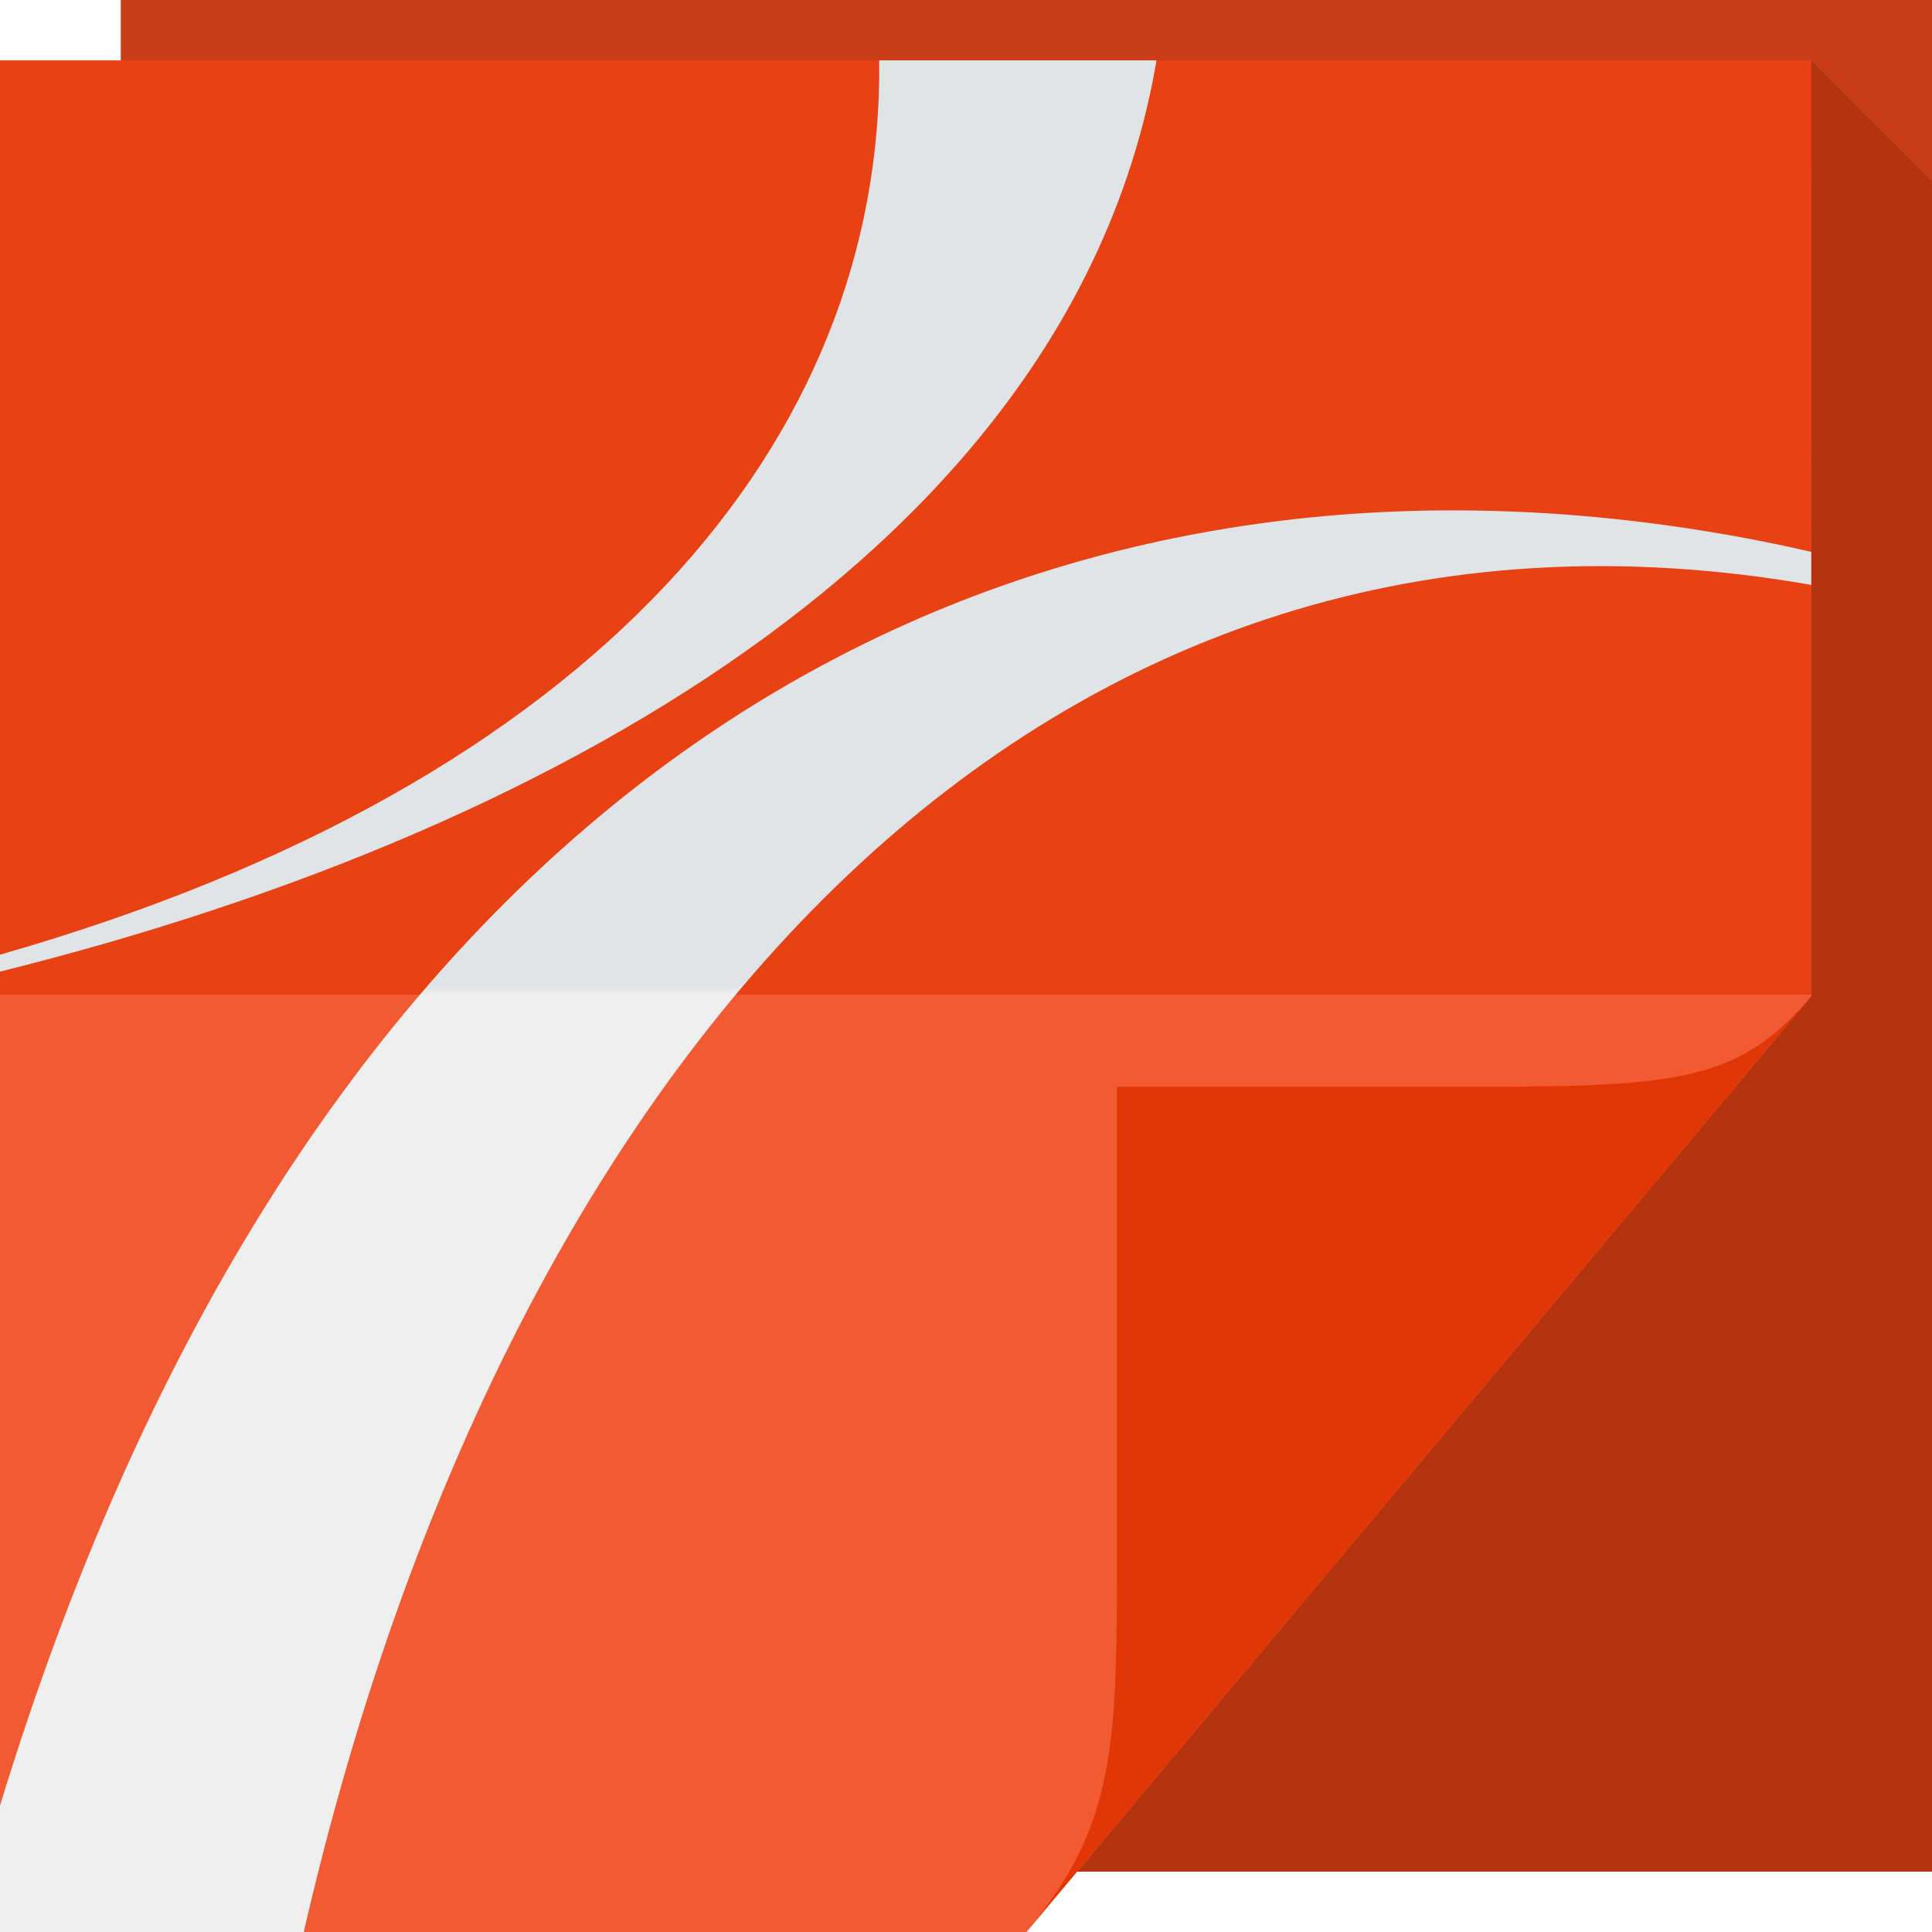
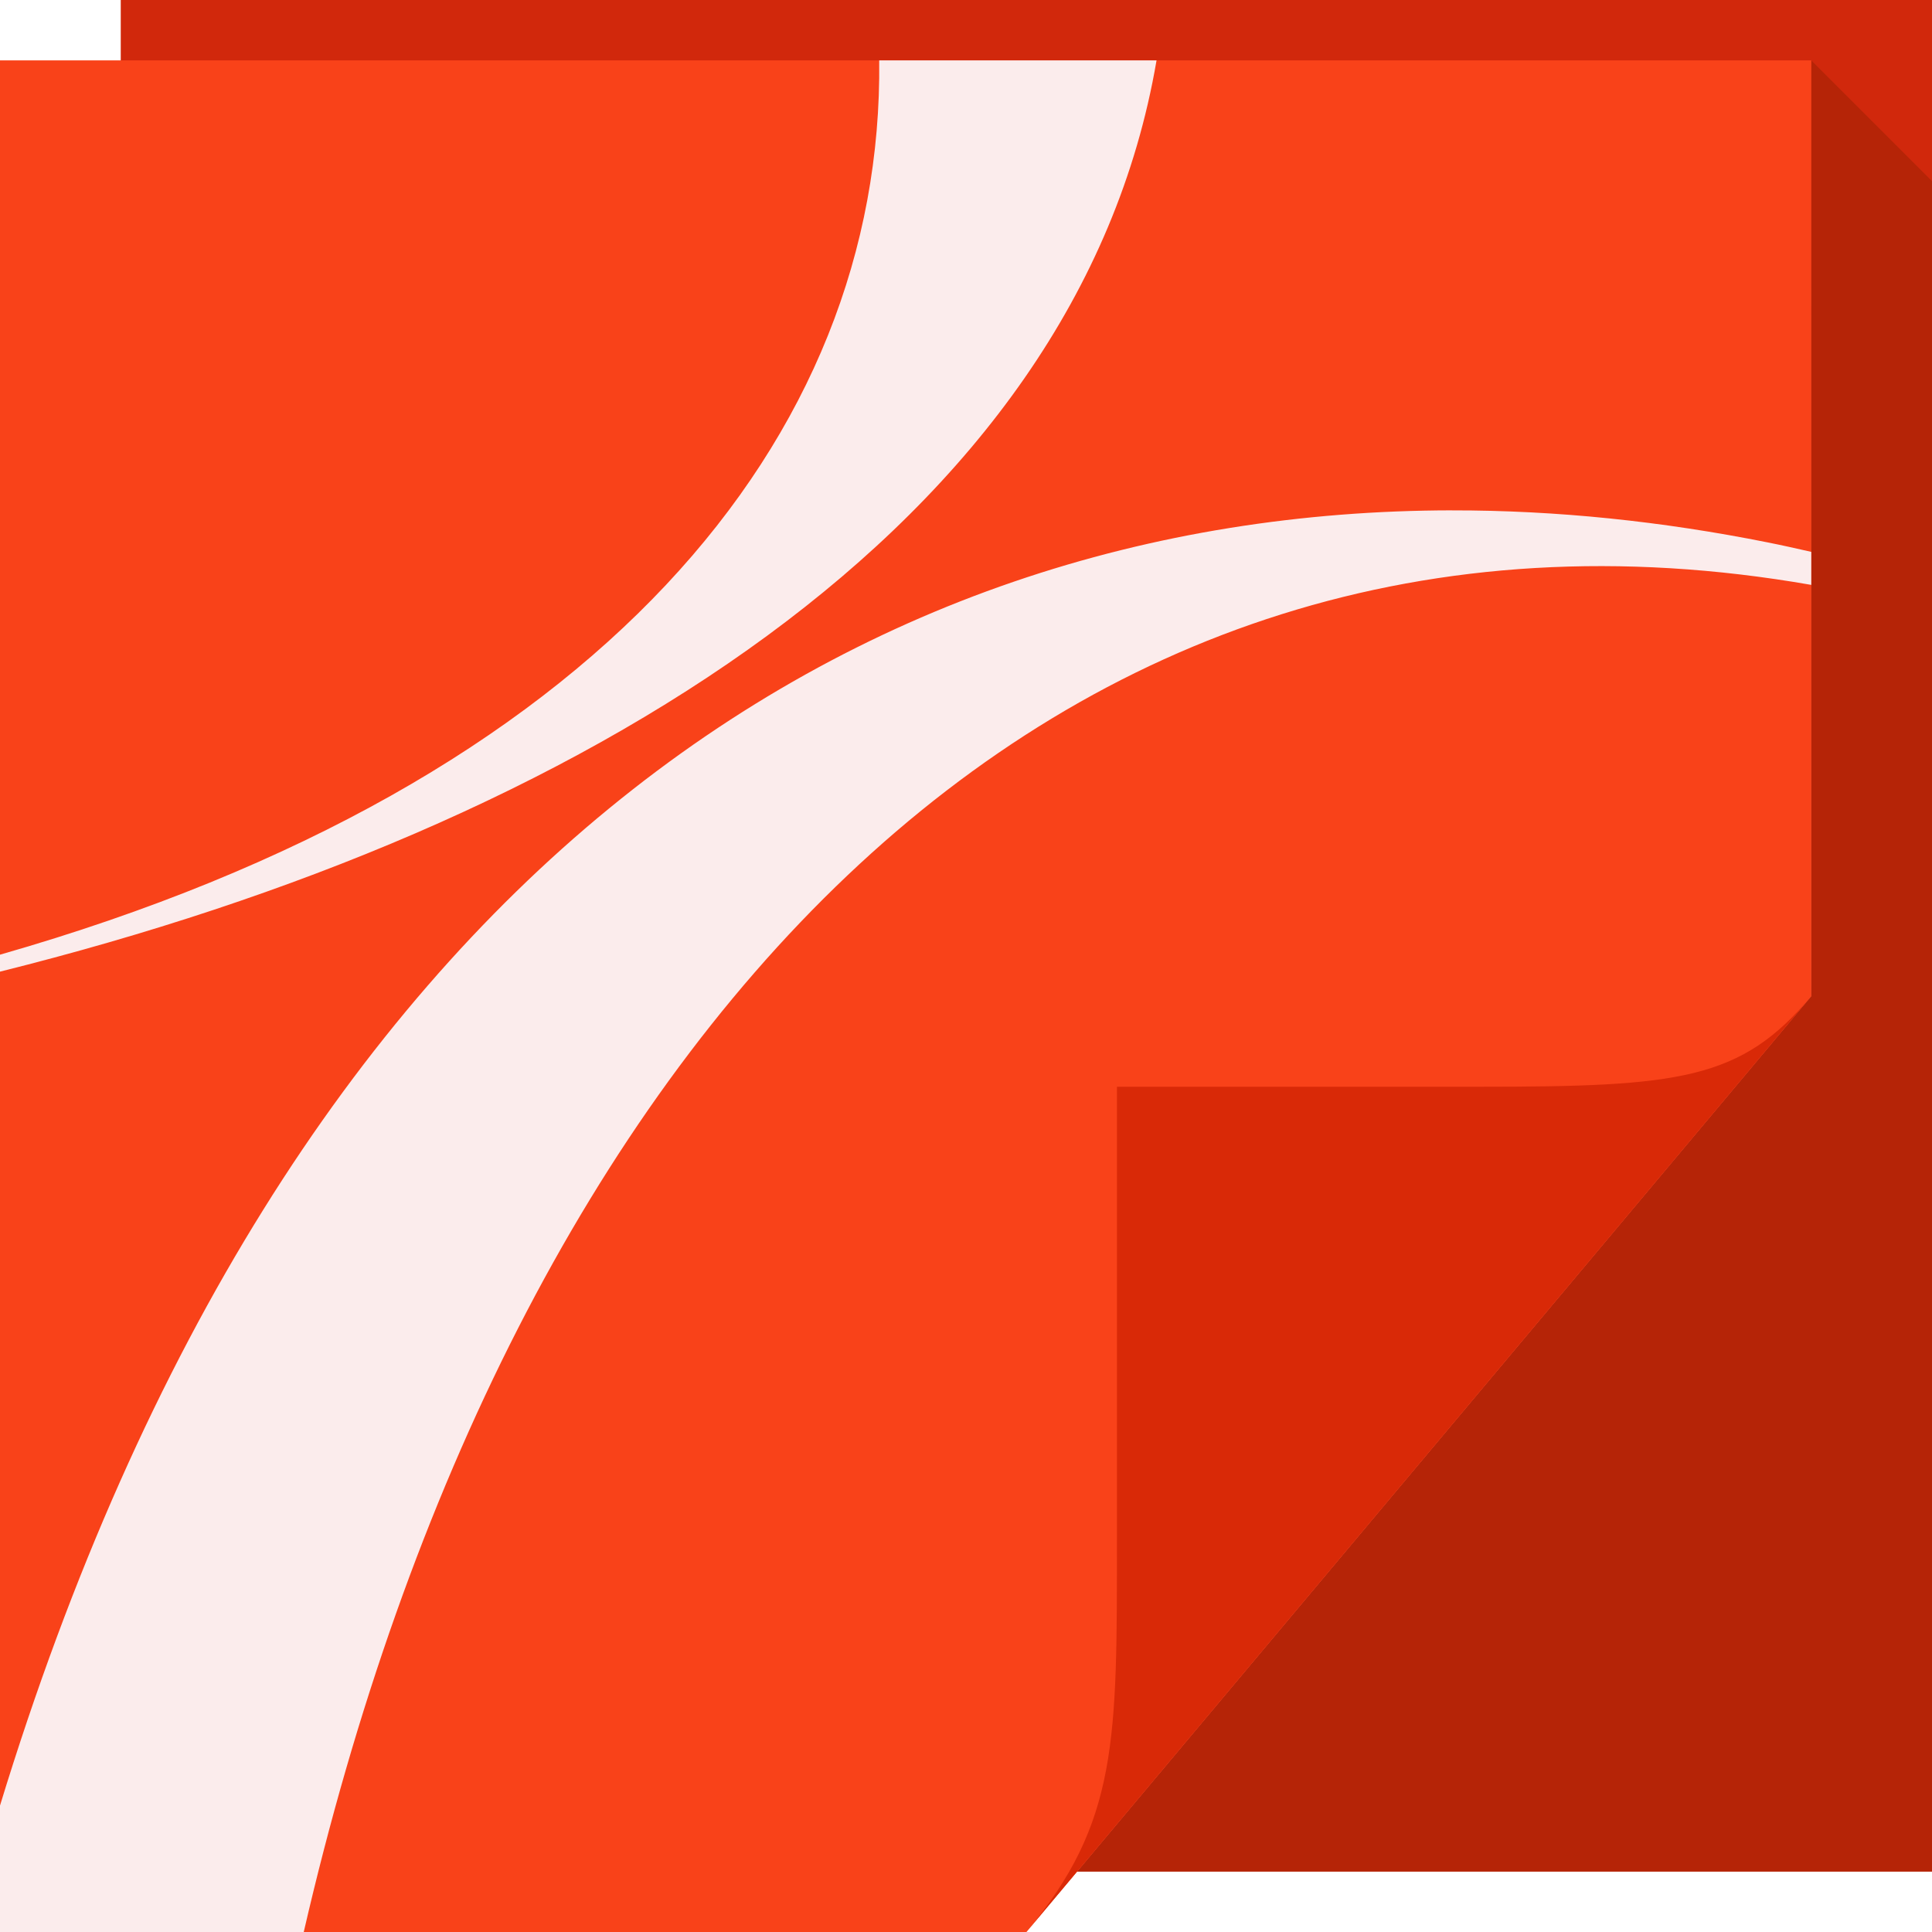
<svg xmlns="http://www.w3.org/2000/svg" xmlns:xlink="http://www.w3.org/1999/xlink" version="1.1" width="64" height="64" id="svg13094">
  <defs id="defs11">
    <linearGradient x1="48.918" y1="46.214" x2="32.67" y2="24" id="linearGradient3942" gradientUnits="userSpaceOnUse">
      <stop id="stop3988" style="stop-color:#e68262;stop-opacity:0.665" offset="0" />
      <stop id="stop3990" style="stop-color:#e1715d;stop-opacity:0" offset="1" />
    </linearGradient>
    <linearGradient x1="48.918" y1="46.214" x2="32.67" y2="24" id="linearGradient3103" xlink:href="#linearGradient3942" gradientUnits="userSpaceOnUse" />
-     <linearGradient xlink:href="#linearGradient4303" id="linearGradient3289" gradientUnits="userSpaceOnUse" gradientTransform="translate(-5595.405,-63.8657)" x1="5628.686" y1="127.866" x2="5628.686" y2="65.866" />
-     <linearGradient x1="48.918" y1="110.214" x2="32.67" y2="88" id="linearGradient4303" gradientUnits="userSpaceOnUse" gradientTransform="translate(0,-64)">
-       <stop id="stop4305" style="stop-color:#f15a32;stop-opacity:1" offset="0" />
-       <stop id="stop4307" style="stop-color:#f15a32;stop-opacity:1" offset="0.501" />
-       <stop id="stop4309" style="stop-color:#e74114;stop-opacity:1" offset="0.501" />
-       <stop id="stop4311" style="stop-color:#e74114;stop-opacity:1" offset="1" />
-     </linearGradient>
-     <linearGradient gradientTransform="translate(0,-2)" xlink:href="#linearGradient3828" id="linearGradient3058" x1="22.723" y1="66" x2="22.723" y2="4" gradientUnits="userSpaceOnUse" />
-     <linearGradient gradientUnits="userSpaceOnUse" id="linearGradient3828" y2="2" x2="31" y1="64" x1="31">
-       <stop offset="0" style="stop-color:#efefef;stop-opacity:1" id="stop3830" />
-       <stop offset="0.501" style="stop-color:#efefef;stop-opacity:1" id="stop3832" />
-       <stop offset="0.505" style="stop-color:#e0e4e6;stop-opacity:1" id="stop3834" />
-       <stop offset="1" style="stop-color:#e0e4e6;stop-opacity:1" id="stop3836" />
-     </linearGradient>
  </defs>
-   <path d="M 4,0 64,0 64,62 4,62 z" id="path3960" style="fill:#c93e18;fill-rule:nonzero;fill-opacity:1" />
-   <path style="fill:#8a1e00;fill-opacity:0.332;fill-rule:nonzero" d="M 60 2 L 60 33 L 35.678 62 L 64 62 L 64 37 L 64 6 L 60 2 z " id="path3900" />
+   <path d="M 4,0 64,0 64,62 4,62 z" id="path3960" style="fill:#d1280c;fill-rule:nonzero;fill-opacity:1" />
+   <path style="fill:#8a1e00;fill-opacity:0.382;fill-rule:nonzero" d="M 60 2 L 60 33 L 35.678 62 L 64 62 L 64 37 L 64 6 L 60 2 z " id="path3900" />
  <path d="M 0,2 60,2 60,33 34,64 0,64 z" id="path3101" style="fill:url(#linearGradient3103);fill-rule:nonzero" />
-   <path d="M 0,2 60,2 60,33 34,64 0,64 z" id="path3982" style="color:#000000;fill:url(#linearGradient3289);fill-opacity:1;fill-rule:nonzero;stroke:none;stroke-width:1;marker:none;visibility:visible;display:inline;overflow:visible;enable-background:accumulate" />
-   <path d="M 29.125,2 C 29.27,14.518 19.849,25.947 0,31.625 l 0,0.562 C 19.317,27.369 35.682,17.395 38.312,2 L 29.125,2 z M 48.094,16.906 C 28.329,16.93 9.45,28.907 0,59.812 L 0,64 10.062,64 C 16.843,34.597 34.656,14.949 60,19.375 l 0,-1.094 c -0.481,-0.109 -0.955,-0.216 -1.438,-0.312 -3.488,-0.698 -6.989,-1.067 -10.469,-1.062 z" id="path3938" style="color:#000000;fill:url(#linearGradient3058);fill-opacity:1;fill-rule:nonzero;stroke:none;stroke-width:1;marker:none;visibility:visible;display:inline;overflow:visible;enable-background:accumulate;opacity:1;stroke-linecap:butt;stroke-linejoin:miter;stroke-miterlimit:4;stroke-dasharray:none;stroke-dashoffset:0;stroke-opacity:1" />
-   <path d="M 34,64 60,33 c -2.329,2.776 -4.361,3 -11,3 H 37 v 15 c 0,6.644 0.044,9.37 -3,13 z" id="path4278" style="fill:#e13707;fill-rule:nonzero;fill-opacity:1" />
+   <path d="M 0,2 60,2 60,33 34,64 0,64 z" id="path3982" style="color:#000000;fill:#f94219;fill-opacity:1;fill-rule:nonzero;stroke:none;stroke-width:1;marker:none;visibility:visible;display:inline;overflow:visible;enable-background:accumulate" />
+   <path d="M 29.125,2 C 29.27,14.518 19.849,25.947 0,31.625 l 0,0.562 C 19.317,27.369 35.682,17.395 38.312,2 L 29.125,2 z M 48.094,16.906 C 28.329,16.93 9.45,28.907 0,59.812 L 0,64 10.062,64 C 16.843,34.597 34.656,14.949 60,19.375 l 0,-1.094 c -0.481,-0.109 -0.955,-0.216 -1.438,-0.312 -3.488,-0.698 -6.989,-1.067 -10.469,-1.062 z" id="path3938" style="color:#000000;fill:#fbecec;fill-opacity:1;fill-rule:nonzero;stroke:none;stroke-width:1;marker:none;visibility:visible;display:inline;overflow:visible;enable-background:accumulate;opacity:1;stroke-linecap:butt;stroke-linejoin:miter;stroke-miterlimit:4;stroke-dasharray:none;stroke-dashoffset:0;stroke-opacity:1" />
+   <path d="M 34,64 60,33 c -2.329,2.776 -4.361,3 -11,3 H 37 v 15 c 0,6.644 0.044,9.37 -3,13 z" id="path4278" style="fill:#d92907;fill-rule:nonzero;fill-opacity:1" />
</svg>
